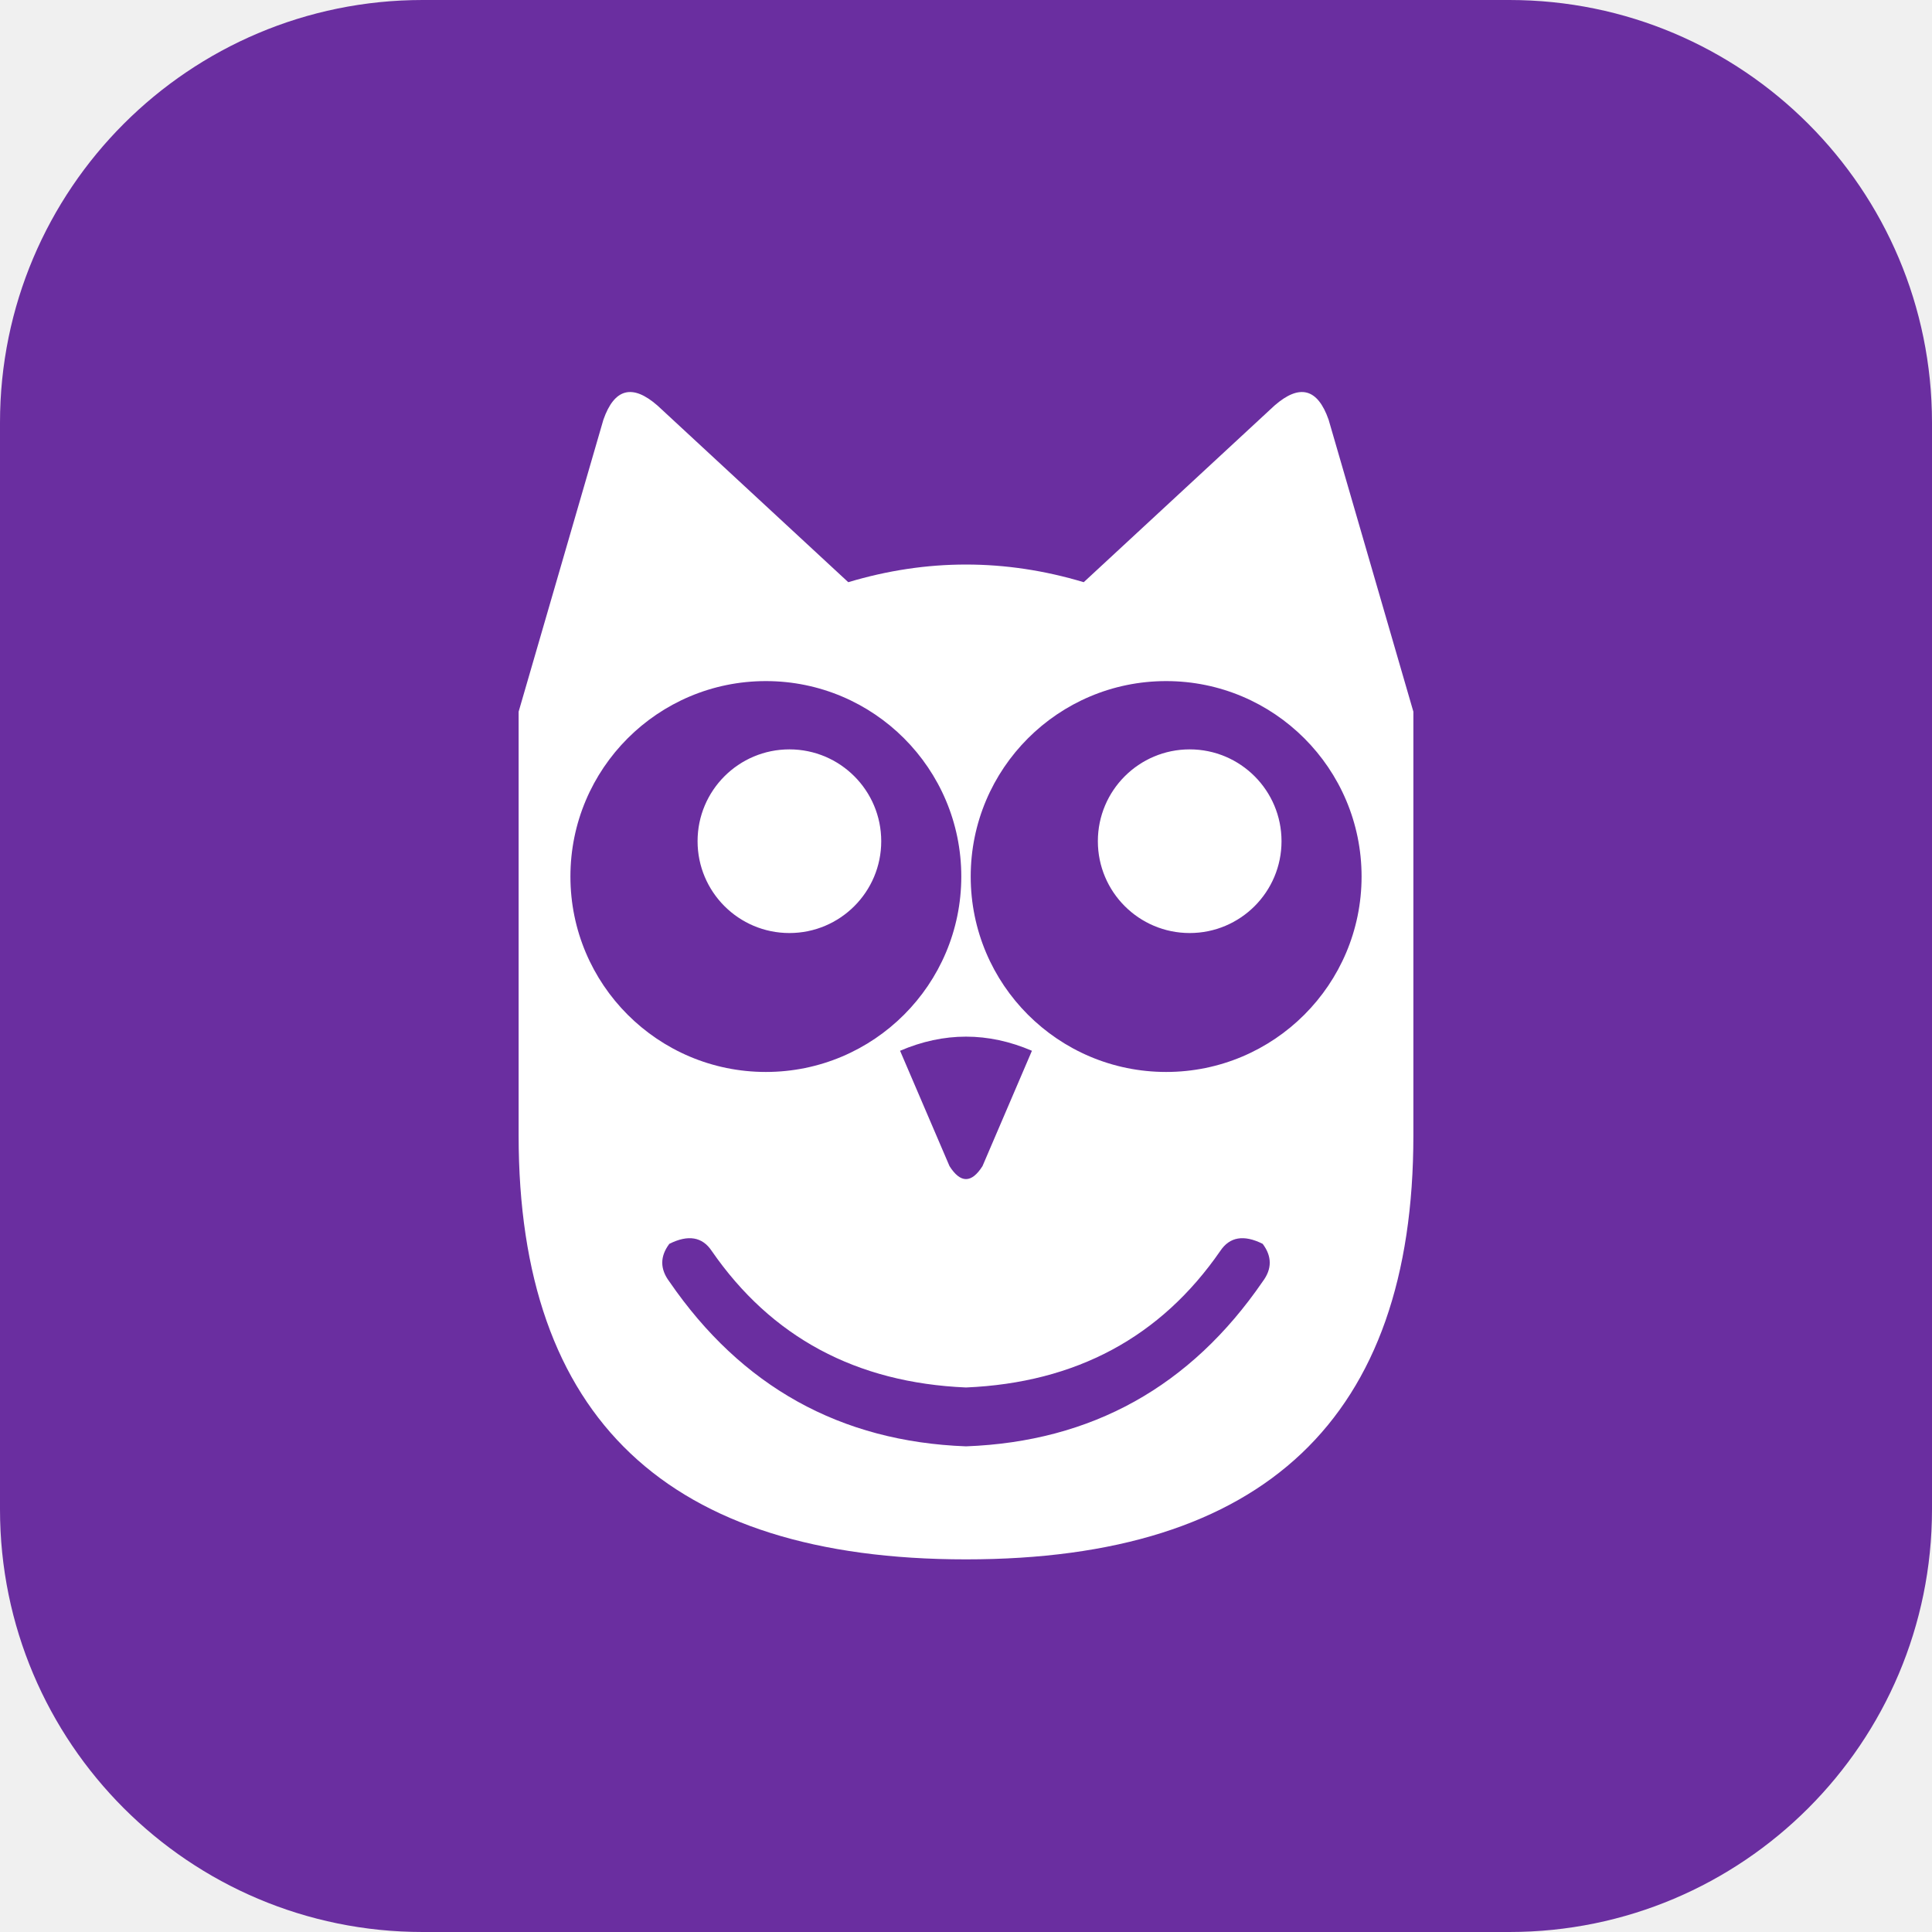
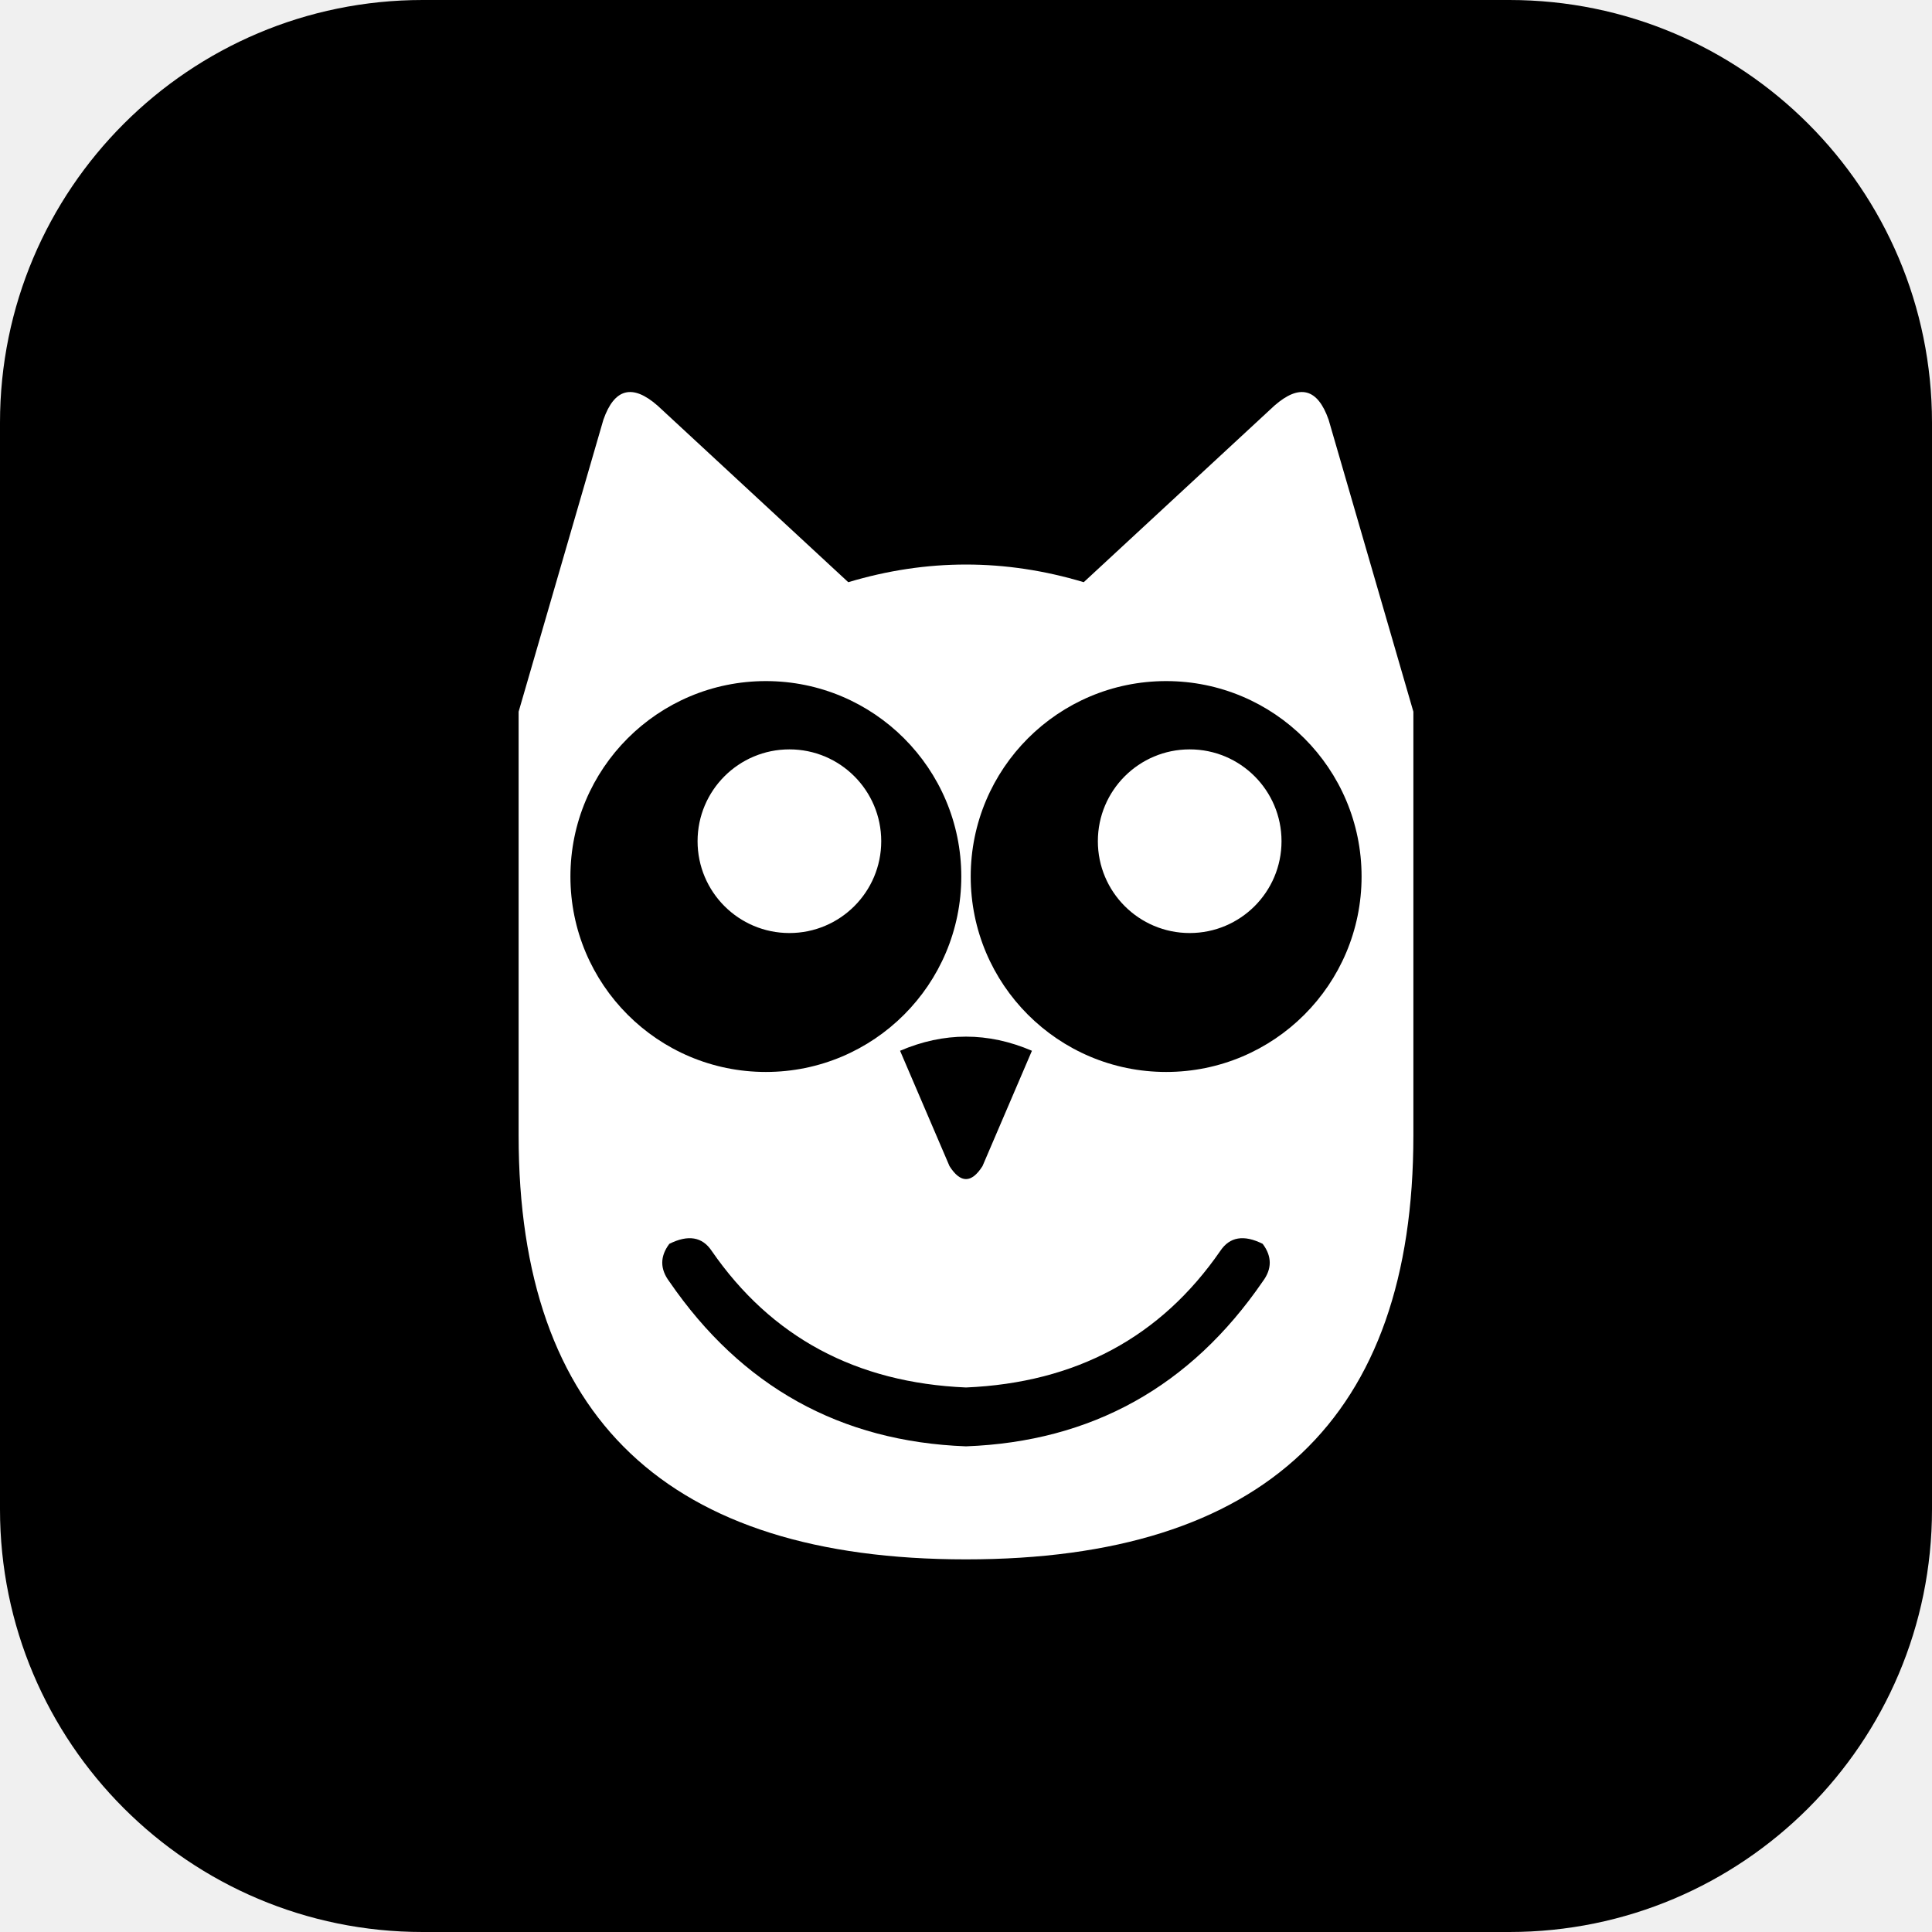
<svg xmlns="http://www.w3.org/2000/svg" viewBox="0 0 64 64">
-   <rect width="64" height="64" rx="14" fill="#6a2ea0" />
+   <rect width="64" height="64" rx="14" fill="#000" />
  <path fill="#fff" fill-rule="evenodd" transform="translate(32 32) scale(0.78) translate(-32 -31.8)" d="M13 21L16.6 8.6Q17.3 6.6 18.9 8L27 15.5Q32 14 37 15.5L45.1 8Q46.7 6.6 47.4 8.6L51 21V39Q51 57 32 57Q13 57 13 39ZM15.2 28a8.3 8.3 0 1 0 16.6 0a8.3 8.3 0 1 0-16.6 0ZM32.2 28a8.3 8.3 0 1 0 16.6 0a8.3 8.3 0 1 0-16.6 0ZM20.6 26.5a3.9 3.9 0 1 0 7.8 0a3.9 3.9 0 1 0-7.8 0ZM37.6 26.5a3.9 3.9 0 1 0 7.8 0a3.9 3.9 0 1 0-7.8 0ZM29.2 35.4Q32 34.2 34.8 35.4L32.7 40.3Q32 41.4 31.3 40.3ZM19.4 43.6Q20.6 43 21.2 43.9Q25 49.4 32 49.7Q39 49.4 42.8 43.9Q43.4 43 44.6 43.6Q45.2 44.4 44.6 45.2Q40 51.9 32 52.2Q24 51.9 19.4 45.2Q18.8 44.4 19.4 43.6Z" />
</svg>
